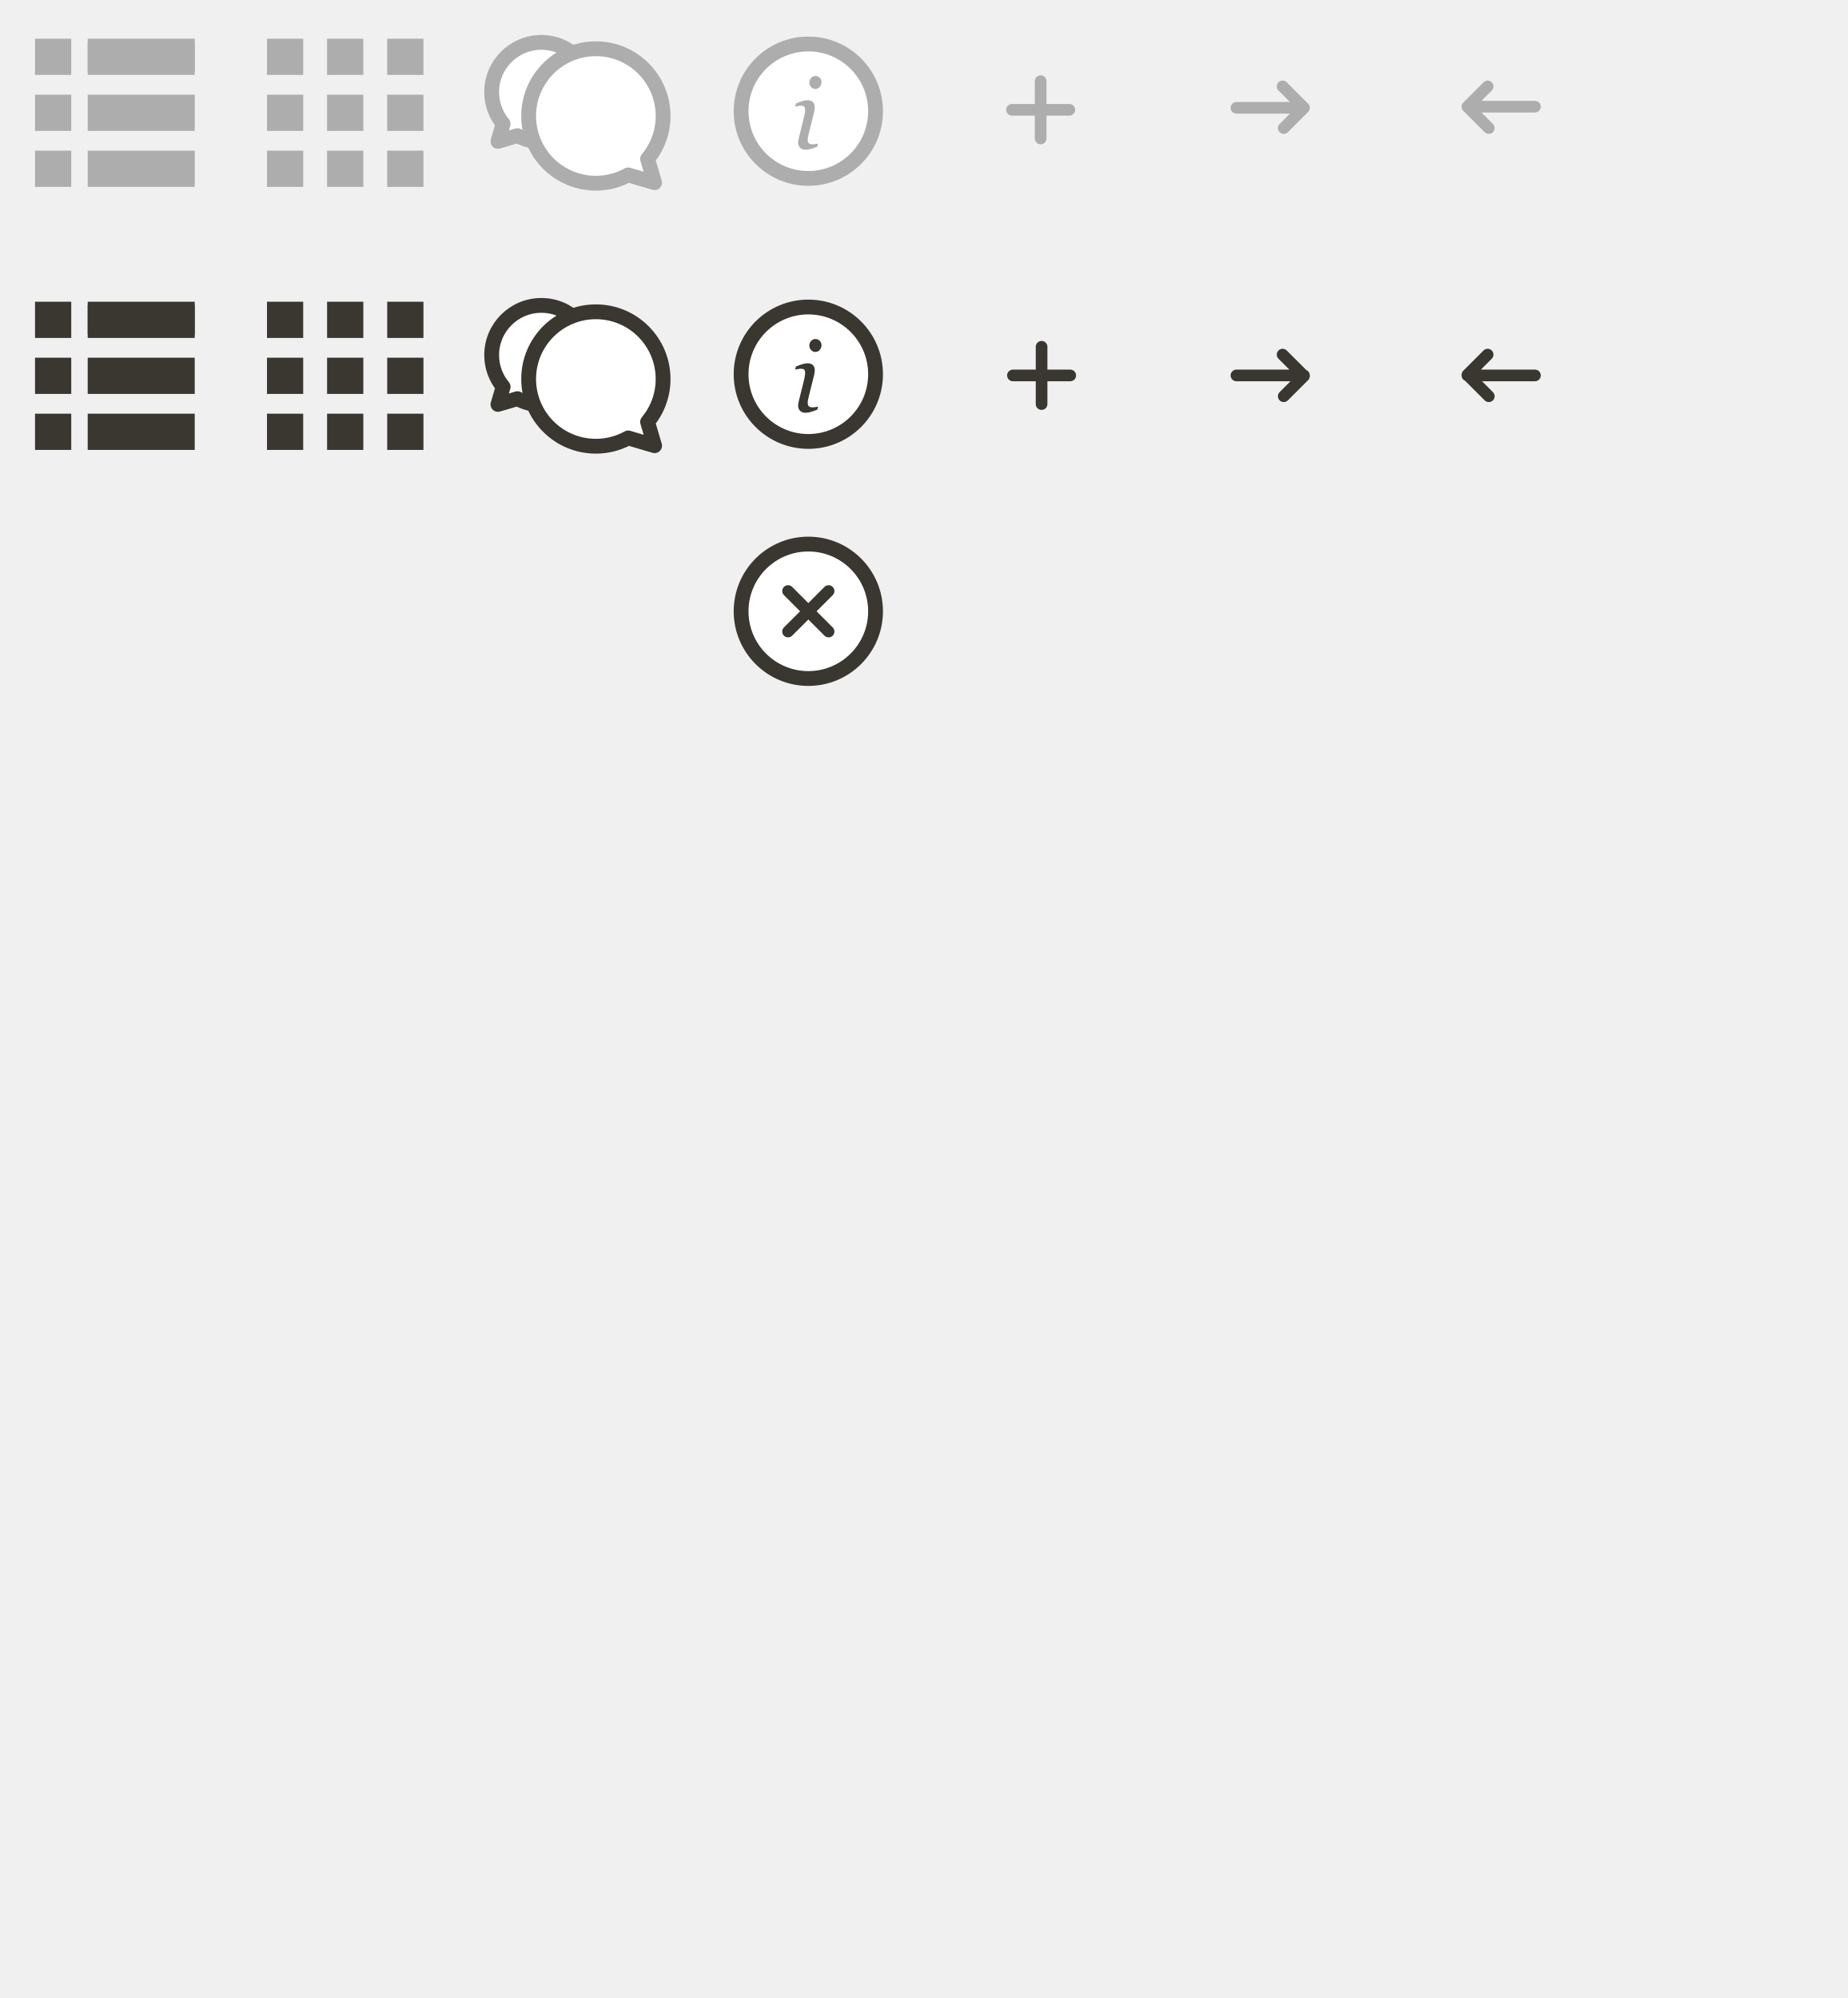
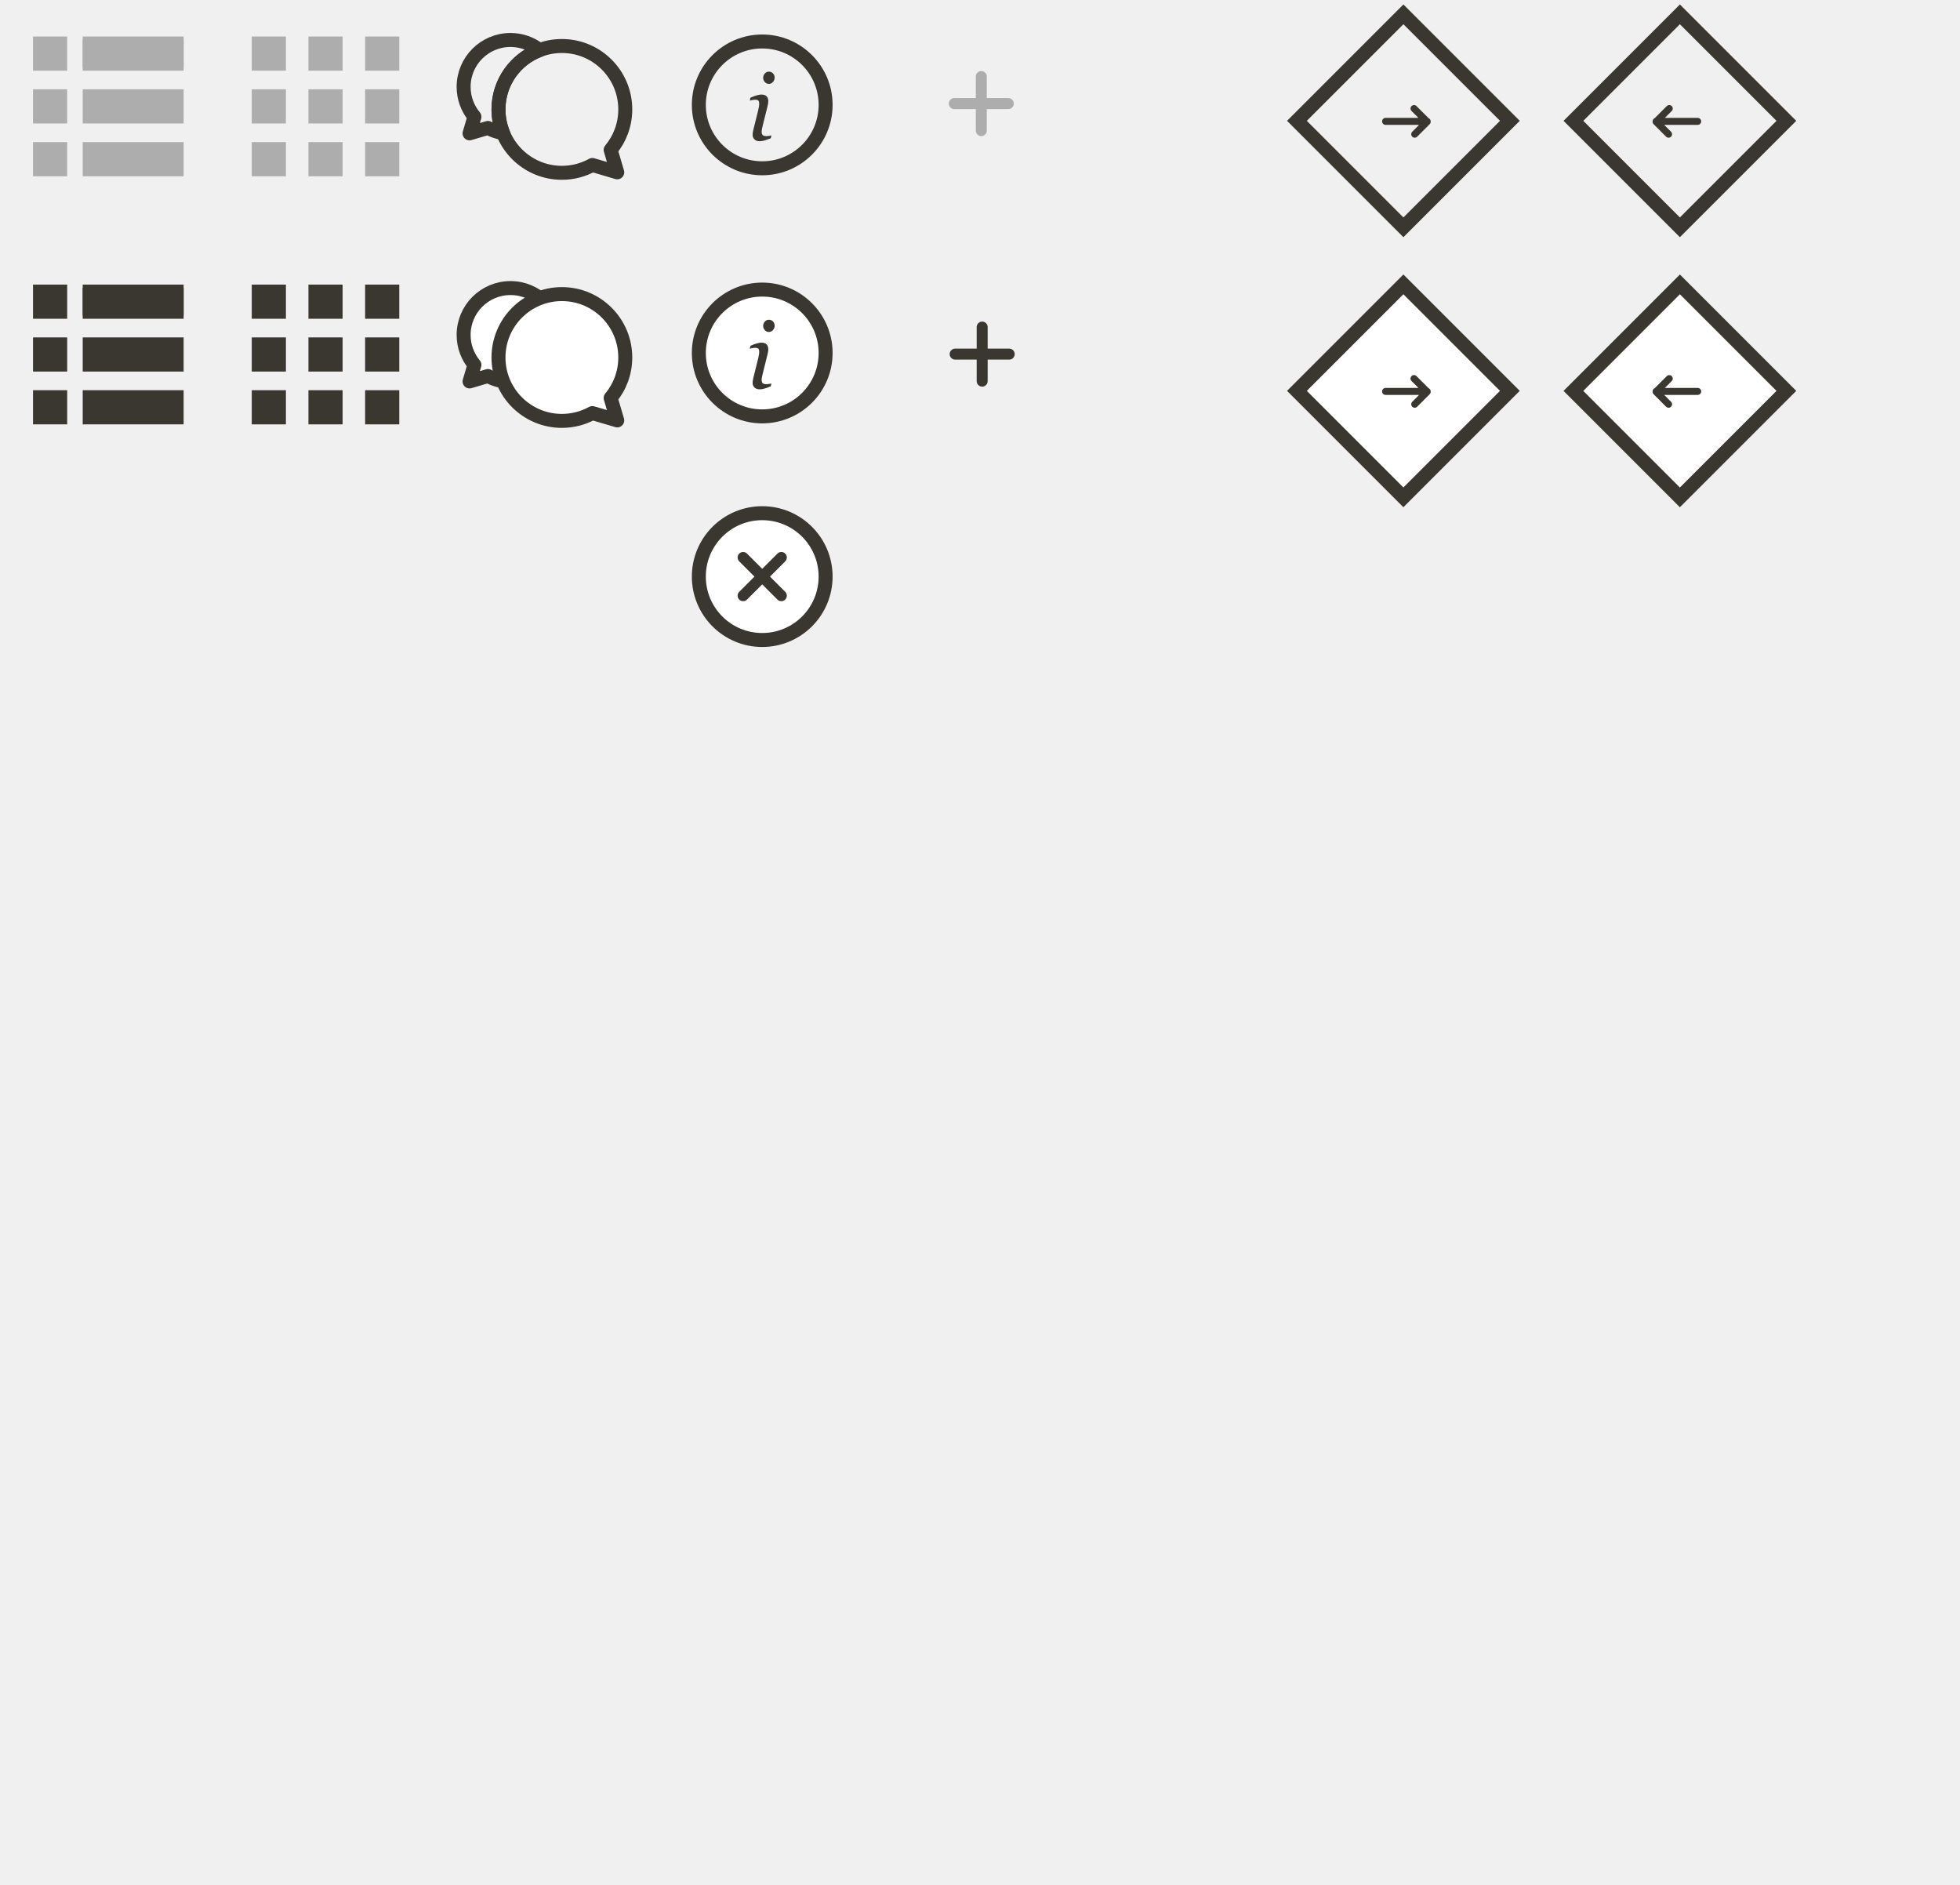
- <svg xmlns="http://www.w3.org/2000/svg" version="1.1" id="Layer_1" x="0px" y="0px" width="374px" height="404.5px" viewBox="0 0 374 404.5" enable-background="new 0 0 374 404.5" xml:space="preserve">
+ <svg xmlns="http://www.w3.org/2000/svg" version="1.1" id="Layer_1" x="0px" y="0px" width="420.75px" height="404.5px" viewBox="0 0 420.75 404.5" enable-background="new 0 0 420.75 404.5" xml:space="preserve">
+   <rect x="285.113" y="9.768" transform="matrix(0.7071 0.7071 -0.7071 0.7071 106.5695 -205.4329)" fill="none" stroke="#393730" stroke-width="3" stroke-miterlimit="10" width="32.324" height="32.324" />
+   <path fill="none" stroke="#393730" stroke-width="1.5" stroke-linecap="round" stroke-linejoin="round" stroke-miterlimit="10" d="  M303.545,23.297l2.83,2.829l-2.68,2.679 M306.375,26.051h-8.934" />
+   <rect x="344.446" y="9.768" transform="matrix(-0.7071 0.7071 -0.7071 -0.7071 633.94 -210.7143)" fill="none" stroke="#393730" stroke-width="3" stroke-miterlimit="10" width="32.324" height="32.324" />
+   <path fill="none" stroke="#393730" stroke-width="1.5" stroke-linecap="round" stroke-linejoin="round" stroke-miterlimit="10" d="  M358.188,28.805l-2.68-2.679l2.83-2.829 M364.442,26.051h-8.934" />
+   <rect x="285.113" y="67.729" transform="matrix(0.7071 0.7071 -0.7071 0.7071 147.5528 -188.4578)" fill="#FFFFFF" stroke="#393730" stroke-width="3" stroke-miterlimit="10" width="32.324" height="32.324" />
  <polygon fill="#FFFFFF" stroke="#000000" stroke-miterlimit="10" points="-326.455,-44.005 -327.68,-39.858 -323.531,-41.082 " />
  <rect x="46.75" y="-58.75" fill="none" stroke="#393730" stroke-width="3" stroke-miterlimit="10" width="46.75" height="46.75" />
  <rect y="-58.75" fill="none" stroke="#ADADAD" stroke-width="3" stroke-miterlimit="10" width="46.75" height="46.75" />
  <rect x="17.755" y="61.751" fill="#393730" width="21.662" height="6" />
  <rect x="7.088" y="61.085" fill="#393730" width="7.333" height="7.333" />
  <rect x="17.755" y="61.085" fill="#393730" width="21.662" height="7.333" />
  <rect x="17.755" y="72.418" fill="#393730" width="21.662" height="7.333" />
  <rect x="17.755" y="83.751" fill="#393730" width="21.662" height="7.333" />
  <rect x="7.088" y="72.418" fill="#393730" width="7.333" height="7.333" />
  <rect x="7.088" y="83.751" fill="#393730" width="7.333" height="7.333" />
  <rect x="54.043" y="61.085" fill="#393730" width="7.333" height="7.333" />
  <rect x="54.043" y="72.418" fill="#393730" width="7.333" height="7.333" />
  <rect x="54.043" y="83.752" fill="#393730" width="7.333" height="7.333" />
  <rect x="66.211" y="61.085" fill="#393730" width="7.334" height="7.333" />
  <rect x="66.211" y="72.418" fill="#393730" width="7.334" height="7.333" />
  <rect x="66.211" y="83.752" fill="#393730" width="7.334" height="7.333" />
  <rect x="78.379" y="61.085" fill="#393730" width="7.334" height="7.333" />
  <rect x="78.379" y="72.418" fill="#393730" width="7.334" height="7.333" />
  <rect x="78.379" y="83.752" fill="#393730" width="7.334" height="7.333" />
  <rect x="46.75" y="-112" fill="none" stroke="#ADADAD" stroke-width="3" stroke-miterlimit="10" width="46.75" height="46.75" />
  <rect y="-112" fill="none" stroke="#393730" stroke-width="3" stroke-miterlimit="10" width="46.75" height="46.75" />
  <rect x="140.25" y="-58.75" fill="none" stroke="#393730" stroke-width="3" stroke-miterlimit="10" width="46.75" height="46.75" />
  <rect x="93.5" y="-58.75" fill="none" stroke="#ADADAD" stroke-width="3" stroke-miterlimit="10" width="46.75" height="46.75" />
  <rect x="140.25" y="-112" fill="none" stroke="#ADADAD" stroke-width="3" stroke-miterlimit="10" width="46.75" height="46.75" />
  <rect x="233.75" y="-58.75" fill="none" stroke="#393730" stroke-width="3" stroke-miterlimit="10" width="46.75" height="46.75" />
+   <rect x="233.75" y="0.108" fill="none" width="46.75" height="90.977" />
  <rect x="233.75" y="-112" fill="none" stroke="#ADADAD" stroke-width="3" stroke-miterlimit="10" width="46.75" height="46.75" />
  <rect x="93.5" y="-112" fill="none" stroke="#393730" stroke-width="3" stroke-miterlimit="10" width="46.75" height="46.75" />
  <rect x="187" y="-58.75" fill="none" stroke="#ADADAD" stroke-width="3" stroke-miterlimit="10" width="46.75" height="46.75" />
  <rect x="187" y="-112" fill="none" stroke="#393730" stroke-width="3" stroke-miterlimit="10" width="46.75" height="46.75" />
  <rect x="280.5" y="-58.75" fill="none" stroke="#ADADAD" stroke-width="3" stroke-miterlimit="10" width="46.75" height="46.75" />
  <rect x="280.5" y="-112" fill="none" stroke="#393730" stroke-width="3" stroke-miterlimit="10" width="46.75" height="46.75" />
  <rect x="327.25" y="-58.75" fill="none" stroke="#393730" stroke-width="3" stroke-miterlimit="10" width="46.75" height="46.75" />
-   <rect x="327.25" y="25.93" fill="none" width="46.75" height="46.75" />
  <rect x="327.25" y="-112" fill="none" stroke="#ADADAD" stroke-width="3" stroke-miterlimit="10" width="46.75" height="46.75" />
+   <rect x="374" y="-58.75" fill="none" stroke="#ADADAD" stroke-width="3" stroke-miterlimit="10" width="46.75" height="46.75" />
+   <rect x="374" y="-112" fill="none" stroke="#393730" stroke-width="3" stroke-miterlimit="10" width="46.75" height="46.75" />
  <rect x="17.755" y="8.501" fill="#ADADAD" width="21.662" height="6" />
  <rect x="7.088" y="7.835" fill="#ADADAD" width="7.333" height="7.333" />
  <rect x="17.755" y="7.835" fill="#ADADAD" width="21.662" height="7.333" />
  <rect x="17.755" y="19.168" fill="#ADADAD" width="21.662" height="7.333" />
  <rect x="17.755" y="30.501" fill="#ADADAD" width="21.662" height="7.333" />
  <rect x="7.088" y="19.168" fill="#ADADAD" width="7.333" height="7.333" />
  <rect x="7.088" y="30.501" fill="#ADADAD" width="7.333" height="7.333" />
  <rect x="-88.957" y="-139.173" fill="none" stroke="#393730" stroke-miterlimit="10" width="17.341" height="7.333" />
  <rect x="-68.282" y="-127.84" fill="#393730" width="11.654" height="1.648" />
  <rect x="-68.282" y="-122.155" fill="#393730" width="11.654" height="1.648" />
  <rect x="-68.282" y="-124.998" fill="#393730" width="11.654" height="1.648" />
  <rect x="-68.282" y="-116.507" fill="#393730" width="11.654" height="1.648" />
  <rect x="-68.282" y="-110.822" fill="#393730" width="11.654" height="1.648" />
  <rect x="-68.282" y="-113.665" fill="#393730" width="11.654" height="1.648" />
  <rect x="-68.282" y="-139.173" fill="#393730" width="11.654" height="1.648" />
  <rect x="-68.282" y="-133.488" fill="#393730" width="11.654" height="1.648" />
  <rect x="-68.282" y="-136.331" fill="#393730" width="11.654" height="1.648" />
  <rect x="-88.957" y="-127.84" fill="none" stroke="#393730" stroke-miterlimit="10" width="17.341" height="7.333" />
  <rect x="-88.957" y="-116.507" fill="none" stroke="#393730" stroke-miterlimit="10" width="17.341" height="7.333" />
  <rect x="54.043" y="7.835" fill="#ADADAD" width="7.333" height="7.333" />
  <rect x="54.043" y="19.168" fill="#ADADAD" width="7.333" height="7.333" />
  <rect x="54.043" y="30.502" fill="#ADADAD" width="7.333" height="7.333" />
  <rect x="66.211" y="7.835" fill="#ADADAD" width="7.334" height="7.333" />
  <rect x="66.211" y="19.168" fill="#ADADAD" width="7.334" height="7.333" />
  <rect x="66.211" y="30.502" fill="#ADADAD" width="7.334" height="7.333" />
  <rect x="78.379" y="7.835" fill="#ADADAD" width="7.334" height="7.333" />
  <rect x="78.379" y="19.168" fill="#ADADAD" width="7.334" height="7.333" />
  <rect x="78.379" y="30.502" fill="#ADADAD" width="7.334" height="7.333" />
  <rect x="-135.112" y="-139.173" fill="#393730" width="17.342" height="12.338" />
  <rect x="-114.438" y="-121.834" fill="#393730" width="11.654" height="1.648" />
  <rect x="-114.438" y="-116.15" fill="#393730" width="11.654" height="1.648" />
  <rect x="-114.438" y="-118.992" fill="#393730" width="11.654" height="1.648" />
  <rect x="-114.438" y="-139.173" fill="#393730" width="11.654" height="1.648" />
  <rect x="-114.438" y="-133.488" fill="#393730" width="11.654" height="1.648" />
  <rect x="-114.438" y="-136.331" fill="#393730" width="11.654" height="1.648" />
  <rect x="-135.112" y="-121.834" fill="#393730" width="17.342" height="12.338" />
  <rect x="-135.124" y="-85.221" fill="#393730" width="32.354" height="12.338" />
  <rect x="-135.124" y="-67.882" fill="#393730" width="32.354" height="12.338" />
  <ellipse fill="#FFFFFF" stroke="#000000" stroke-miterlimit="10" cx="-317.258" cy="-48.376" rx="11.387" ry="8.519" />
  <polygon fill="#FFFFFF" stroke="#000000" stroke-miterlimit="10" points="-295.289,-44.005 -296.514,-39.858 -292.365,-41.082 " />
  <circle fill="#FFFFFF" stroke="#000000" stroke-miterlimit="10" cx="-288.542" cy="-48.913" r="9.125" />
  <path fill="#FFFFFF" stroke="#393730" stroke-width="3" stroke-linecap="round" stroke-linejoin="round" stroke-miterlimit="10" d="  M109.587,61.829c-5.558,0-10.062,4.504-10.062,10.061c0,2.444,0.871,4.682,2.323,6.425l-1.051,3.558l3.946-1.164  c1.438,0.791,3.086,1.241,4.844,1.241c5.555,0,10.058-4.505,10.058-10.06C119.645,66.333,115.142,61.829,109.587,61.829z" />
  <path fill="#FFFFFF" stroke="#393730" stroke-width="3" stroke-linecap="round" stroke-linejoin="round" stroke-miterlimit="10" d="  M120.619,63.124c7.517,0,13.607,6.094,13.607,13.607c0,3.306-1.179,6.334-3.14,8.693l1.42,4.811l-5.341-1.575  c-1.942,1.068-4.171,1.679-6.547,1.679c-7.517,0-13.608-6.091-13.608-13.607C107.011,69.218,113.103,63.124,120.619,63.124z" />
  <circle fill="#FFFFFF" stroke="#000000" stroke-miterlimit="10" cx="-211.731" cy="-130.048" r="9.125" />
  <polygon fill="#FFFFFF" stroke="#000000" stroke-width="1.124" stroke-miterlimit="10" points="-268.661,-82.78 -269.697,-79.269   -266.185,-80.304 " />
  <g>
    <path fill="#FFFFFF" d="M-257.188-80.759c0,0.466-0.381,0.847-0.847,0.847h-10.1c-0.466,0-0.847-0.381-0.847-0.847V-90.86   c0-0.466,0.381-0.847,0.847-0.847h10.1c0.466,0,0.847,0.381,0.847,0.847V-80.759z" />
    <path fill="none" stroke="#000000" stroke-width="1.124" stroke-miterlimit="10" d="M-257.188-80.759   c0,0.466-0.381,0.847-0.847,0.847h-10.1c-0.466,0-0.847-0.381-0.847-0.847V-90.86c0-0.466,0.381-0.847,0.847-0.847h10.1   c0.466,0,0.847,0.381,0.847,0.847V-80.759z" />
  </g>
  <polygon fill="#FFFFFF" stroke="#000000" stroke-width="1.147" stroke-miterlimit="10" points="-270.37,-22.944 -271.774,-18.189   -267.018,-19.591 " />
  <g>
    <path fill="#FFFFFF" d="M-254.835-20.208c0,0.63-0.516,1.146-1.146,1.146h-13.678c-0.631,0-1.146-0.516-1.146-1.146v-13.678   c0-0.63,0.516-1.146,1.146-1.146h13.678c0.631,0,1.146,0.516,1.146,1.146V-20.208z" />
    <path fill="none" stroke="#000000" stroke-width="1.147" stroke-miterlimit="10" d="M-254.835-20.208   c0,0.63-0.516,1.146-1.146,1.146h-13.678c-0.631,0-1.146-0.516-1.146-1.146v-13.678c0-0.63,0.516-1.146,1.146-1.146h13.678   c0.631,0,1.146,0.516,1.146,1.146V-20.208z" />
  </g>
  <polygon fill="#FFFFFF" stroke="#000000" stroke-width="0.883" stroke-miterlimit="10" points="-271.747,-130.048   -272.828,-126.387 -269.166,-127.467 " />
  <g>
    <path fill="#FFFFFF" d="M-256.783-127.941c0,0.485-0.397,0.883-0.883,0.883H-271.2c-0.485,0-0.883-0.397-0.883-0.883v-10.53   c0-0.485,0.397-0.883,0.883-0.883h13.534c0.485,0,0.883,0.397,0.883,0.883V-127.941L-256.783-127.941z" />
    <path fill="none" stroke="#000000" stroke-width="0.883" stroke-miterlimit="10" d="M-256.783-127.941   c0,0.485-0.397,0.883-0.883,0.883H-271.2c-0.485,0-0.883-0.397-0.883-0.883v-10.53c0-0.485,0.397-0.883,0.883-0.883h13.534   c0.485,0,0.883,0.397,0.883,0.883V-127.941L-256.783-127.941z" />
  </g>
  <polygon fill="#FFFFFF" stroke="#000000" stroke-width="1.147" stroke-miterlimit="10" points="-246.228,-123.197   -244.823,-118.442 -249.58,-119.844 " />
  <g>
    <path fill="#FFFFFF" d="M-264.766-120.46c0,0.63,0.516,1.146,1.146,1.146h16.681c0.631,0,1.146-0.516,1.146-1.146v-13.678   c0-0.63-0.516-1.146-1.146-1.146h-16.681c-0.631,0-1.146,0.516-1.146,1.146V-120.46z" />
    <path fill="none" stroke="#000000" stroke-width="1.147" stroke-miterlimit="10" d="M-264.766-120.46   c0,0.63,0.516,1.146,1.146,1.146h16.681c0.631,0,1.146-0.516,1.146-1.146v-13.678c0-0.63-0.516-1.146-1.146-1.146h-16.681   c-0.631,0-1.146,0.516-1.146,1.146V-120.46z" />
  </g>
  <polygon fill="#FFFFFF" stroke="#000000" stroke-width="1.147" stroke-miterlimit="10" points="-245.259,-45.454 -247.3,-38.542   -240.386,-40.581 " />
  <g>
    <path fill="#FFFFFF" d="M-218.956-41.958c0,0.63-0.516,1.146-1.146,1.146h-23.686c-0.631,0-1.146-0.516-1.146-1.146v-13.678   c0-0.63,0.516-1.146,1.146-1.146h23.686c0.631,0,1.146,0.516,1.146,1.146V-41.958z" />
    <path fill="none" stroke="#000000" stroke-width="1.147" stroke-miterlimit="10" d="M-218.956-41.958   c0,0.63-0.516,1.146-1.146,1.146h-23.686c-0.631,0-1.146-0.516-1.146-1.146v-13.678c0-0.63,0.516-1.146,1.146-1.146h23.686   c0.631,0,1.146,0.516,1.146,1.146V-41.958z" />
  </g>
  <polygon fill="#FFFFFF" points="-268.2,-82.621 -269.166,-79.8 -266.345,-80.764 " />
  <polygon fill="#FFFFFF" stroke="#000000" stroke-width="0.999" stroke-miterlimit="10" points="-250.618,-78.32 -249.394,-74.175   -253.54,-75.398 " />
  <g>
    <path fill="#FFFFFF" d="M-264.159-75.935c0,0.55,0.45,1,0.999,1h11.922c0.549,0,0.999-0.45,0.999-1v-11.921c0-0.55-0.45-1-0.999-1   h-11.922c-0.549,0-0.999,0.45-0.999,1V-75.935z" />
    <path fill="none" stroke="#000000" stroke-width="0.999" stroke-miterlimit="10" d="M-264.159-75.935c0,0.55,0.45,1,0.999,1   h11.922c0.549,0,0.999-0.45,0.999-1v-11.921c0-0.55-0.45-1-0.999-1h-11.922c-0.549,0-0.999,0.45-0.999,1V-75.935z" />
  </g>
  <polygon fill="#FFFFFF" points="-251.162,-78.131 -250.022,-74.803 -253.352,-75.94 " />
  <polygon fill="#FFFFFF" stroke="#000000" stroke-width="0.975" stroke-miterlimit="10" points="-218.303,-83.594 -219.201,-80.55   -216.156,-81.447 " />
  <g>
    <path fill="#FFFFFF" d="M-204.883-81.842c0,0.404-0.33,0.734-0.734,0.734h-12.229c-0.404,0-0.734-0.331-0.734-0.734V-90.6   c0-0.404,0.33-0.734,0.734-0.734h12.229c0.404,0,0.734,0.331,0.734,0.734V-81.842z" />
    <path fill="none" stroke="#000000" stroke-width="0.975" stroke-miterlimit="10" d="M-204.883-81.842   c0,0.404-0.33,0.734-0.734,0.734h-12.229c-0.404,0-0.734-0.331-0.734-0.734V-90.6c0-0.404,0.33-0.734,0.734-0.734h12.229   c0.404,0,0.734,0.331,0.734,0.734V-81.842z" />
  </g>
  <polygon fill="#FFFFFF" points="-217.903,-83.456 -218.74,-81.01 -216.295,-81.846 " />
  <polygon fill="#FFFFFF" stroke="#000000" stroke-width="0.999" stroke-miterlimit="10" points="-195.872,-78.32 -194.647,-74.175   -198.794,-75.398 " />
  <g>
    <path fill="#FFFFFF" d="M-213.417-75.935c0,0.55,0.45,1,0.999,1h15.926c0.549,0,0.999-0.45,0.999-1v-11.921c0-0.55-0.45-1-0.999-1   h-15.926c-0.549,0-0.999,0.45-0.999,1V-75.935z" />
    <path fill="none" stroke="#000000" stroke-width="0.999" stroke-miterlimit="10" d="M-213.417-75.935c0,0.55,0.45,1,0.999,1   h15.926c0.549,0,0.999-0.45,0.999-1v-11.921c0-0.55-0.45-1-0.999-1h-15.926c-0.549,0-0.999,0.45-0.999,1V-75.935z" />
  </g>
  <polygon fill="#FFFFFF" points="-196.416,-78.131 -195.276,-74.803 -198.605,-75.94 " />
  <text transform="matrix(1 0 0 1 -213.791 -125.3857)" font-family="'Georgia-Italic'" font-size="13.345">i</text>
-   <circle fill="#FFFFFF" stroke="#393730" stroke-width="3" stroke-miterlimit="10" cx="163.625" cy="75.763" r="13.608" />
  <circle fill="#FFFFFF" stroke="#393730" stroke-width="3" stroke-miterlimit="10" cx="163.625" cy="123.758" r="13.608" />
-   <g>
-     <path fill="#393730" d="M165.604,82.302l-0.146,0.621c-0.597,0.24-1.071,0.408-1.428,0.502c-0.356,0.094-0.661,0.141-0.914,0.141   c-0.518,0-0.906-0.135-1.166-0.404c-0.259-0.27-0.389-0.602-0.389-0.996c0-0.15,0.014-0.305,0.039-0.469   c0.026-0.162,0.068-0.365,0.126-0.611l1.027-4.135c0.052-0.227,0.102-0.471,0.15-0.73c0.048-0.258,0.072-0.479,0.072-0.66   c0-0.363-0.06-0.605-0.18-0.725c-0.119-0.121-0.363-0.182-0.731-0.182c-0.143,0-0.332,0.023-0.567,0.068   c-0.236,0.047-0.416,0.084-0.539,0.117l0.146-0.621c0.505-0.227,0.958-0.396,1.359-0.506s0.719-0.166,0.952-0.166   c0.53,0,0.916,0.127,1.153,0.381c0.24,0.252,0.359,0.592,0.359,1.021c0,0.115-0.013,0.275-0.037,0.477   c-0.027,0.201-0.064,0.4-0.117,0.602l-1.031,4.135c-0.064,0.254-0.121,0.502-0.169,0.744c-0.049,0.244-0.072,0.443-0.072,0.598   c0,0.371,0.082,0.623,0.247,0.76c0.164,0.137,0.432,0.205,0.799,0.205c0.122,0,0.298-0.018,0.525-0.049   C165.305,82.386,165.479,82.347,165.604,82.302z M166.292,69.874c0,0.369-0.12,0.691-0.358,0.967   c-0.24,0.275-0.539,0.412-0.895,0.412c-0.331,0-0.616-0.131-0.855-0.393c-0.24-0.264-0.357-0.562-0.357-0.9   c0-0.355,0.119-0.666,0.357-0.932c0.239-0.266,0.524-0.398,0.855-0.398c0.369,0,0.67,0.125,0.902,0.373   C166.176,69.253,166.292,69.544,166.292,69.874z" />
-   </g>
-   <path fill="#FFFFFF" stroke="#ADADAD" stroke-width="3" stroke-linecap="round" stroke-linejoin="round" stroke-miterlimit="10" d="  M109.587,8.579c-5.558,0-10.062,4.505-10.062,10.062c0,2.444,0.871,4.683,2.323,6.425l-1.051,3.557l3.946-1.164  c1.438,0.791,3.086,1.242,4.844,1.242c5.555,0,10.058-4.504,10.058-10.06C119.645,13.083,115.142,8.579,109.587,8.579z" />
-   <path fill="#FFFFFF" stroke="#ADADAD" stroke-width="3" stroke-linecap="round" stroke-linejoin="round" stroke-miterlimit="10" d="  M120.619,9.875c7.517,0,13.607,6.094,13.607,13.608c0,3.305-1.179,6.334-3.14,8.691l1.42,4.812l-5.341-1.575  c-1.942,1.068-4.171,1.68-6.547,1.68c-7.517,0-13.608-6.092-13.608-13.607C107.011,15.968,113.103,9.875,120.619,9.875z" />
-   <circle fill="#FFFFFF" stroke="#ADADAD" stroke-width="3" stroke-miterlimit="10" cx="163.625" cy="22.512" r="13.608" />
-   <g>
-     <path fill="#ADADAD" d="M165.604,29.051l-0.146,0.623c-0.597,0.24-1.071,0.406-1.428,0.5c-0.356,0.094-0.661,0.141-0.914,0.141   c-0.518,0-0.906-0.135-1.166-0.402c-0.259-0.27-0.389-0.602-0.389-0.998c0-0.148,0.014-0.305,0.039-0.467   c0.026-0.162,0.068-0.367,0.126-0.613l1.027-4.135c0.052-0.227,0.102-0.469,0.15-0.729c0.048-0.26,0.072-0.48,0.072-0.662   c0-0.363-0.06-0.604-0.18-0.725c-0.119-0.119-0.363-0.18-0.731-0.18c-0.143,0-0.332,0.023-0.567,0.068   c-0.236,0.045-0.416,0.084-0.539,0.117l0.146-0.623c0.505-0.227,0.958-0.395,1.359-0.506c0.401-0.109,0.719-0.164,0.952-0.164   c0.53,0,0.916,0.127,1.153,0.379c0.24,0.254,0.359,0.594,0.359,1.021c0,0.117-0.013,0.275-0.037,0.477   c-0.027,0.201-0.064,0.402-0.117,0.604l-1.031,4.135c-0.064,0.252-0.121,0.5-0.169,0.744c-0.049,0.242-0.072,0.441-0.072,0.598   c0,0.369,0.082,0.623,0.247,0.758c0.164,0.137,0.432,0.205,0.799,0.205c0.122,0,0.298-0.016,0.525-0.049   C165.305,29.137,165.479,29.098,165.604,29.051z M166.292,16.624c0,0.369-0.12,0.691-0.358,0.967   c-0.24,0.275-0.539,0.414-0.895,0.414c-0.331,0-0.616-0.131-0.855-0.395c-0.24-0.262-0.357-0.562-0.357-0.898   c0-0.355,0.119-0.668,0.357-0.934c0.239-0.266,0.524-0.398,0.855-0.398c0.369,0,0.67,0.125,0.902,0.375   C166.175,16.005,166.292,16.293,166.292,16.624z" />
-   </g>
+   <path fill="none" stroke="#393730" stroke-width="3" stroke-linecap="round" stroke-linejoin="round" stroke-miterlimit="10" d="  M107.01,23.484c0.001-5.827,3.67-10.785,8.818-12.725c-1.716-1.361-3.881-2.18-6.241-2.18c-5.558,0-10.062,4.505-10.062,10.062  c0,2.444,0.871,4.683,2.323,6.425l-1.051,3.557l3.946-1.164c0.994,0.547,2.094,0.917,3.256,1.103  C107.366,26.992,107.01,25.28,107.01,23.484z" />
  <line fill="none" stroke="#ADADAD" stroke-width="2.359" stroke-linecap="round" stroke-miterlimit="10" x1="210.654" y1="28.033" x2="210.654" y2="16.433" />
  <line fill="none" stroke="#ADADAD" stroke-width="2.359" stroke-linecap="round" stroke-miterlimit="10" x1="204.854" y1="22.233" x2="216.455" y2="22.233" />
  <line fill="none" stroke="#393730" stroke-width="2.359" stroke-linecap="round" stroke-miterlimit="10" x1="210.842" y1="81.806" x2="210.842" y2="70.205" />
  <line fill="none" stroke="#393730" stroke-width="2.359" stroke-linecap="round" stroke-miterlimit="10" x1="205.043" y1="76.006" x2="216.643" y2="76.006" />
  <line fill="none" stroke="#393730" stroke-width="2.359" stroke-linecap="round" stroke-miterlimit="10" x1="159.523" y1="127.859" x2="167.726" y2="119.656" />
  <line fill="none" stroke="#393730" stroke-width="2.359" stroke-linecap="round" stroke-miterlimit="10" x1="159.524" y1="119.657" x2="167.726" y2="127.859" />
-   <path fill="none" stroke="#ADADAD" stroke-width="2.359" stroke-linecap="round" stroke-linejoin="round" stroke-miterlimit="10" d="  M259.632,17.498l4.332,4.331l-4.103,4.101 M263.964,21.829h-13.678" />
-   <path fill="none" stroke="#393730" stroke-width="2.359" stroke-linecap="round" stroke-linejoin="round" stroke-miterlimit="10" d="  M259.632,71.79l4.332,4.331l-4.103,4.101 M263.964,76.006h-13.678" />
-   <path fill="none" stroke="#ADADAD" stroke-width="2.359" stroke-linecap="round" stroke-linejoin="round" stroke-miterlimit="10" d="  M301.368,25.93l-4.332-4.331l4.103-4.101 M297.036,21.599h13.678" />
-   <path fill="none" stroke="#393730" stroke-width="2.359" stroke-linecap="round" stroke-linejoin="round" stroke-miterlimit="10" d="  M301.368,80.222l-4.332-4.331l4.103-4.101 M297.036,76.006h13.678" />
+   <circle fill="#FFFFFF" stroke="#393730" stroke-width="3" stroke-miterlimit="10" cx="-112.833" cy="75.763" r="13.608" />
+   <circle fill="#FFFFFF" stroke="#393730" stroke-width="3" stroke-miterlimit="10" cx="-112.833" cy="123.758" r="13.608" />
+   <g>
+     <path fill="#393730" d="M-110.854,82.302L-111,82.923c-0.597,0.24-1.071,0.408-1.428,0.502c-0.356,0.094-0.661,0.141-0.914,0.141   c-0.518,0-0.906-0.135-1.166-0.404c-0.259-0.27-0.389-0.602-0.389-0.996c0-0.15,0.014-0.305,0.039-0.469   c0.026-0.162,0.068-0.365,0.126-0.611l1.027-4.135c0.052-0.227,0.102-0.471,0.15-0.73c0.048-0.258,0.072-0.479,0.072-0.66   c0-0.363-0.06-0.605-0.18-0.725c-0.119-0.121-0.363-0.182-0.731-0.182c-0.143,0-0.332,0.023-0.567,0.068   c-0.236,0.047-0.416,0.084-0.539,0.117l0.146-0.621c0.505-0.227,0.958-0.396,1.359-0.506s0.719-0.166,0.952-0.166   c0.53,0,0.916,0.127,1.153,0.381c0.24,0.252,0.359,0.592,0.359,1.021c0,0.115-0.013,0.275-0.037,0.477   c-0.027,0.201-0.064,0.4-0.117,0.602l-1.031,4.135c-0.064,0.254-0.121,0.502-0.169,0.744c-0.049,0.244-0.072,0.443-0.072,0.598   c0,0.371,0.082,0.623,0.247,0.76c0.164,0.137,0.432,0.205,0.799,0.205c0.122,0,0.298-0.018,0.525-0.049   C-111.153,82.386-110.979,82.347-110.854,82.302z M-110.166,69.874c0,0.369-0.12,0.691-0.358,0.967   c-0.24,0.275-0.539,0.412-0.895,0.412c-0.331,0-0.616-0.131-0.855-0.393c-0.24-0.264-0.357-0.562-0.357-0.9   c0-0.355,0.119-0.666,0.357-0.932c0.239-0.266,0.524-0.398,0.855-0.398c0.369,0,0.67,0.125,0.902,0.373   C-110.282,69.253-110.166,69.544-110.166,69.874z" />
+   </g>
+   <circle fill="#FFFFFF" stroke="#ADADAD" stroke-width="3" stroke-miterlimit="10" cx="-112.833" cy="22.512" r="13.608" />
+   <g>
+     <path fill="#ADADAD" d="M-110.854,29.051L-111,29.674c-0.597,0.24-1.071,0.406-1.428,0.5c-0.356,0.094-0.661,0.141-0.914,0.141   c-0.518,0-0.906-0.135-1.166-0.402c-0.259-0.27-0.389-0.602-0.389-0.998c0-0.148,0.014-0.305,0.039-0.467   c0.026-0.162,0.068-0.367,0.126-0.613l1.027-4.135c0.052-0.227,0.102-0.469,0.15-0.729c0.048-0.26,0.072-0.48,0.072-0.662   c0-0.363-0.06-0.604-0.18-0.725c-0.119-0.119-0.363-0.18-0.731-0.18c-0.143,0-0.332,0.023-0.567,0.068   c-0.236,0.045-0.416,0.084-0.539,0.117l0.146-0.623c0.505-0.227,0.958-0.395,1.359-0.506c0.401-0.109,0.719-0.164,0.952-0.164   c0.53,0,0.916,0.127,1.153,0.379c0.24,0.254,0.359,0.594,0.359,1.021c0,0.117-0.013,0.275-0.037,0.477   c-0.027,0.201-0.064,0.402-0.117,0.604l-1.031,4.135c-0.064,0.252-0.121,0.5-0.169,0.744c-0.049,0.242-0.072,0.441-0.072,0.598   c0,0.369,0.082,0.623,0.247,0.758c0.164,0.137,0.432,0.205,0.799,0.205c0.122,0,0.298-0.016,0.525-0.049   C-111.153,29.137-110.979,29.098-110.854,29.051z M-110.166,16.624c0,0.369-0.12,0.691-0.358,0.967   c-0.24,0.275-0.539,0.414-0.895,0.414c-0.331,0-0.616-0.131-0.855-0.395c-0.24-0.262-0.357-0.562-0.357-0.898   c0-0.355,0.119-0.668,0.357-0.934c0.239-0.266,0.524-0.398,0.855-0.398c0.369,0,0.67,0.125,0.902,0.375   C-110.283,16.005-110.166,16.293-110.166,16.624z" />
+   </g>
+   <line fill="none" stroke="#393730" stroke-width="2.359" stroke-linecap="round" stroke-miterlimit="10" x1="-116.935" y1="127.859" x2="-108.732" y2="119.656" />
+   <line fill="none" stroke="#393730" stroke-width="2.359" stroke-linecap="round" stroke-miterlimit="10" x1="-116.934" y1="119.657" x2="-108.732" y2="127.859" />
+   <circle fill="#FFFFFF" stroke="#393730" stroke-width="3" stroke-miterlimit="10" cx="163.625" cy="75.763" r="13.608" />
+   <g>
+     <path fill="#393730" d="M165.604,82.302l-0.146,0.621c-0.597,0.24-1.071,0.408-1.428,0.502c-0.356,0.094-0.661,0.141-0.914,0.141   c-0.518,0-0.906-0.135-1.166-0.404c-0.259-0.27-0.389-0.602-0.389-0.996c0-0.15,0.014-0.305,0.039-0.469   c0.026-0.162,0.068-0.365,0.126-0.611l1.027-4.135c0.052-0.227,0.102-0.471,0.15-0.73c0.048-0.258,0.072-0.479,0.072-0.66   c0-0.363-0.06-0.605-0.18-0.725c-0.119-0.121-0.363-0.182-0.731-0.182c-0.143,0-0.332,0.023-0.567,0.068   c-0.236,0.047-0.416,0.084-0.539,0.117l0.146-0.621c0.505-0.227,0.958-0.396,1.359-0.506s0.719-0.166,0.952-0.166   c0.53,0,0.916,0.127,1.153,0.381c0.24,0.252,0.359,0.592,0.359,1.021c0,0.115-0.013,0.275-0.037,0.477   c-0.027,0.201-0.064,0.4-0.117,0.602l-1.031,4.135c-0.064,0.254-0.121,0.502-0.169,0.744c-0.049,0.244-0.072,0.443-0.072,0.598   c0,0.371,0.082,0.623,0.247,0.76c0.164,0.137,0.432,0.205,0.799,0.205c0.122,0,0.298-0.018,0.525-0.049   C165.305,82.386,165.479,82.347,165.604,82.302z M166.292,69.874c0,0.369-0.12,0.691-0.358,0.967   c-0.24,0.275-0.539,0.412-0.895,0.412c-0.331,0-0.616-0.131-0.855-0.393c-0.24-0.264-0.357-0.562-0.357-0.9   c0-0.355,0.119-0.666,0.357-0.932c0.239-0.266,0.524-0.398,0.855-0.398c0.369,0,0.67,0.125,0.902,0.373   C166.175,69.253,166.292,69.544,166.292,69.874z" />
+   </g>
+   <circle fill="none" stroke="#393730" stroke-width="3" stroke-linecap="round" stroke-linejoin="round" stroke-miterlimit="10" cx="163.625" cy="22.512" r="13.608" />
+   <g>
+     <path fill="#393730" d="M165.604,29.051l-0.146,0.623c-0.597,0.24-1.071,0.406-1.428,0.5c-0.356,0.094-0.661,0.141-0.914,0.141   c-0.518,0-0.906-0.135-1.166-0.402c-0.259-0.27-0.389-0.602-0.389-0.998c0-0.148,0.014-0.305,0.039-0.467   c0.026-0.162,0.068-0.367,0.126-0.613l1.027-4.135c0.052-0.227,0.102-0.469,0.15-0.729c0.048-0.26,0.072-0.48,0.072-0.662   c0-0.363-0.06-0.604-0.18-0.725c-0.119-0.119-0.363-0.18-0.731-0.18c-0.143,0-0.332,0.023-0.567,0.068   c-0.236,0.045-0.416,0.084-0.539,0.117l0.146-0.623c0.505-0.227,0.958-0.395,1.359-0.506c0.401-0.109,0.719-0.164,0.952-0.164   c0.53,0,0.916,0.127,1.153,0.379c0.24,0.254,0.359,0.594,0.359,1.021c0,0.117-0.013,0.275-0.037,0.477   c-0.027,0.201-0.064,0.402-0.117,0.604l-1.031,4.135c-0.064,0.252-0.121,0.5-0.169,0.744c-0.049,0.242-0.072,0.441-0.072,0.598   c0,0.369,0.082,0.623,0.247,0.758c0.164,0.137,0.432,0.205,0.799,0.205c0.122,0,0.298-0.016,0.525-0.049   C165.305,29.137,165.479,29.098,165.604,29.051z M166.292,16.624c0,0.369-0.12,0.691-0.358,0.967   c-0.24,0.275-0.539,0.414-0.895,0.414c-0.331,0-0.616-0.131-0.855-0.395c-0.24-0.262-0.357-0.562-0.357-0.898   c0-0.355,0.119-0.668,0.357-0.934c0.239-0.266,0.524-0.398,0.855-0.398c0.369,0,0.67,0.125,0.902,0.375   C166.174,16.005,166.292,16.293,166.292,16.624z" />
+   </g>
+   <path fill="none" stroke="#393730" stroke-width="1.5" stroke-linecap="round" stroke-linejoin="round" stroke-miterlimit="10" d="  M303.545,81.258l2.83,2.829l-2.68,2.679 M306.375,84.012h-8.934" />
+   <rect x="344.446" y="67.729" transform="matrix(-0.7071 0.7071 -0.7071 -0.7071 674.9232 -111.7675)" fill="#FFFFFF" stroke="#393730" stroke-width="3" stroke-miterlimit="10" width="32.324" height="32.324" />
+   <path fill="none" stroke="#393730" stroke-width="1.5" stroke-linecap="round" stroke-linejoin="round" stroke-miterlimit="10" d="  M358.188,86.766l-2.68-2.679l2.83-2.829 M364.442,84.012h-8.934" />
+   <rect x="514.118" y="25.93" fill="none" width="46.75" height="46.75" />
+   <path fill="none" stroke="#ADADAD" stroke-width="2.359" stroke-linecap="round" stroke-linejoin="round" stroke-miterlimit="10" d="  M446.5,17.498l4.332,4.331l-4.103,4.101 M450.832,21.829h-13.678" />
+   <path fill="none" stroke="#393730" stroke-width="2.359" stroke-linecap="round" stroke-linejoin="round" stroke-miterlimit="10" d="  M446.5,71.79l4.332,4.331l-4.103,4.101 M450.832,76.006h-13.678" />
+   <path fill="none" stroke="#ADADAD" stroke-width="2.359" stroke-linecap="round" stroke-linejoin="round" stroke-miterlimit="10" d="  M488.236,25.93l-4.332-4.331l4.103-4.101 M483.904,21.599h13.678" />
+   <path fill="none" stroke="#393730" stroke-width="2.359" stroke-linecap="round" stroke-linejoin="round" stroke-miterlimit="10" d="  M488.236,80.222l-4.332-4.331l4.103-4.101 M483.904,76.006h13.678" />
+   <path fill="none" stroke="#393730" stroke-width="3" stroke-linecap="round" stroke-linejoin="round" stroke-miterlimit="10" d="  M120.619,9.875c7.517,0,13.607,6.094,13.607,13.608c0,3.305-1.179,6.334-3.14,8.691l1.42,4.812l-5.341-1.575  c-1.942,1.068-4.171,1.68-6.547,1.68c-7.517,0-13.608-6.092-13.608-13.607C107.011,15.968,113.103,9.875,120.619,9.875z" />
</svg>
